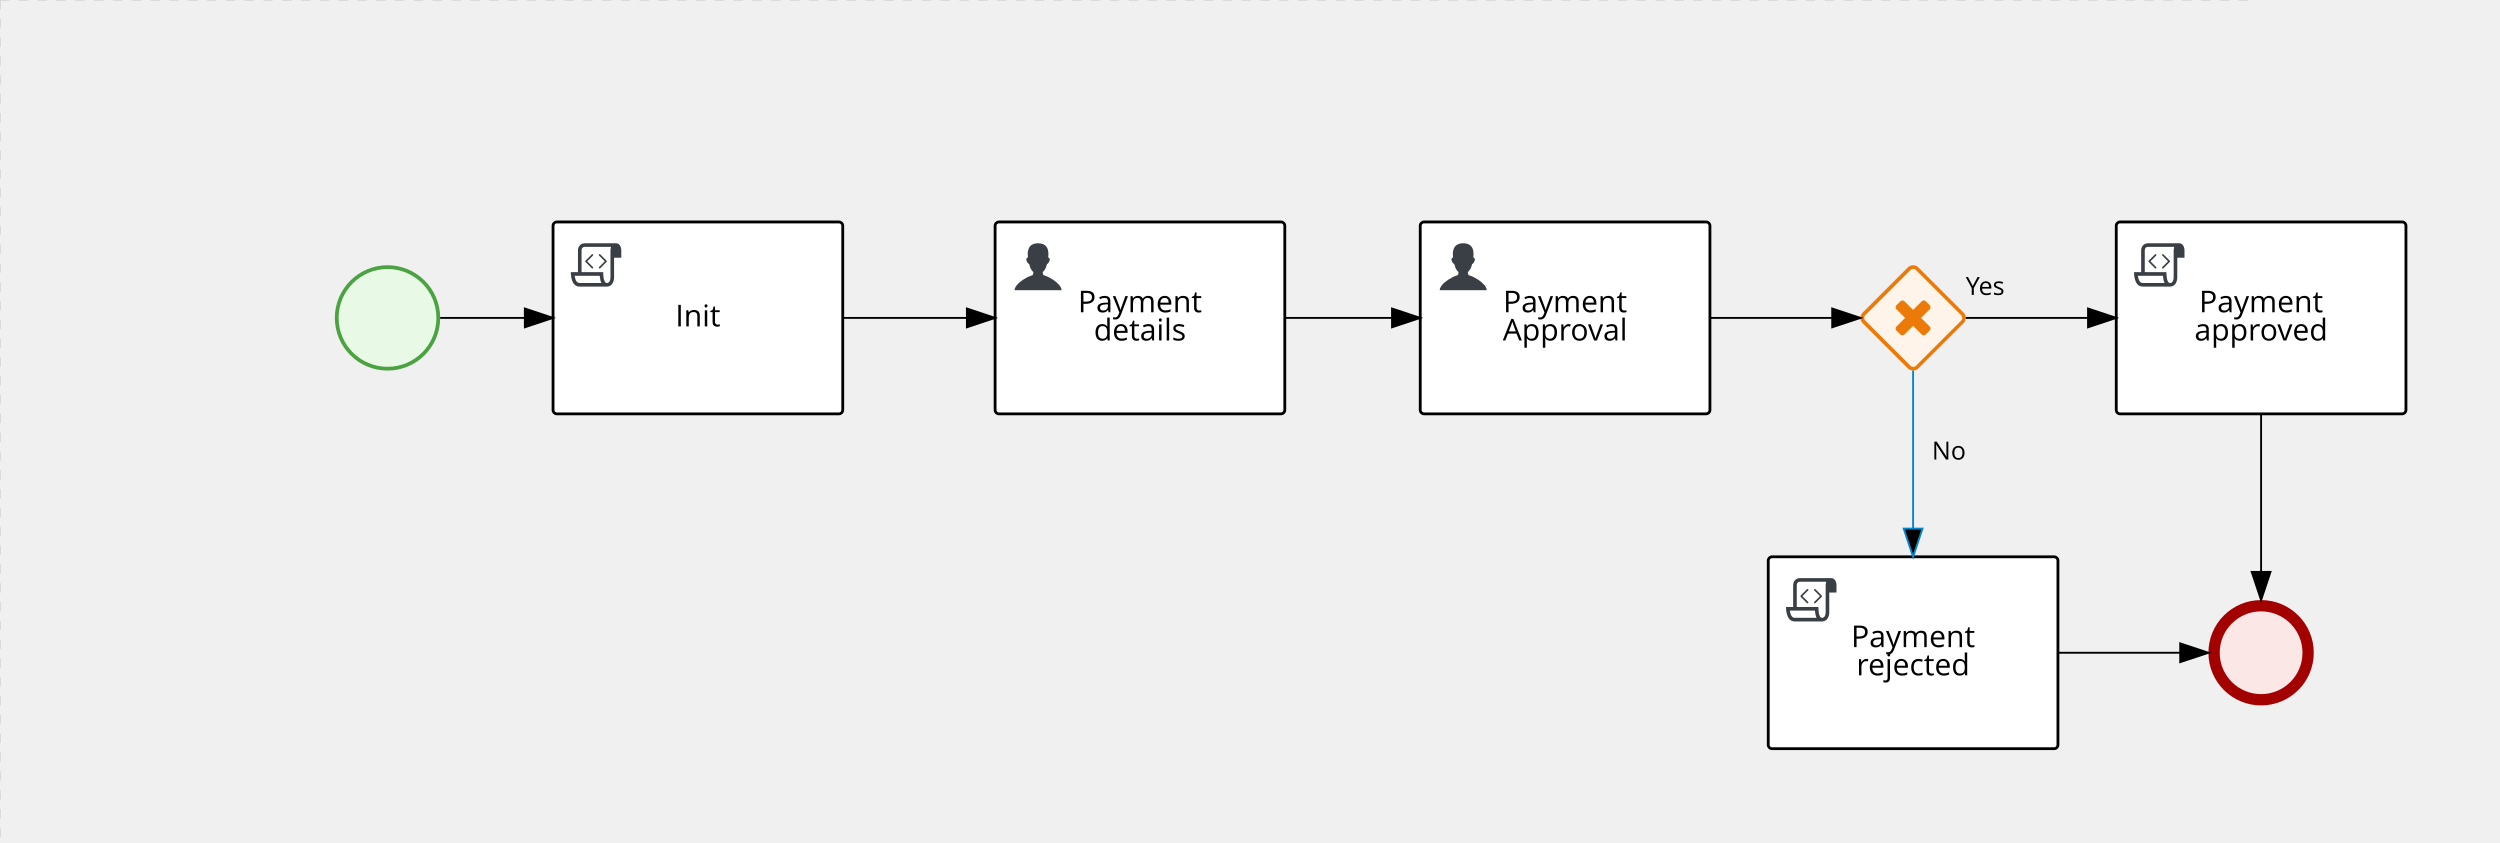
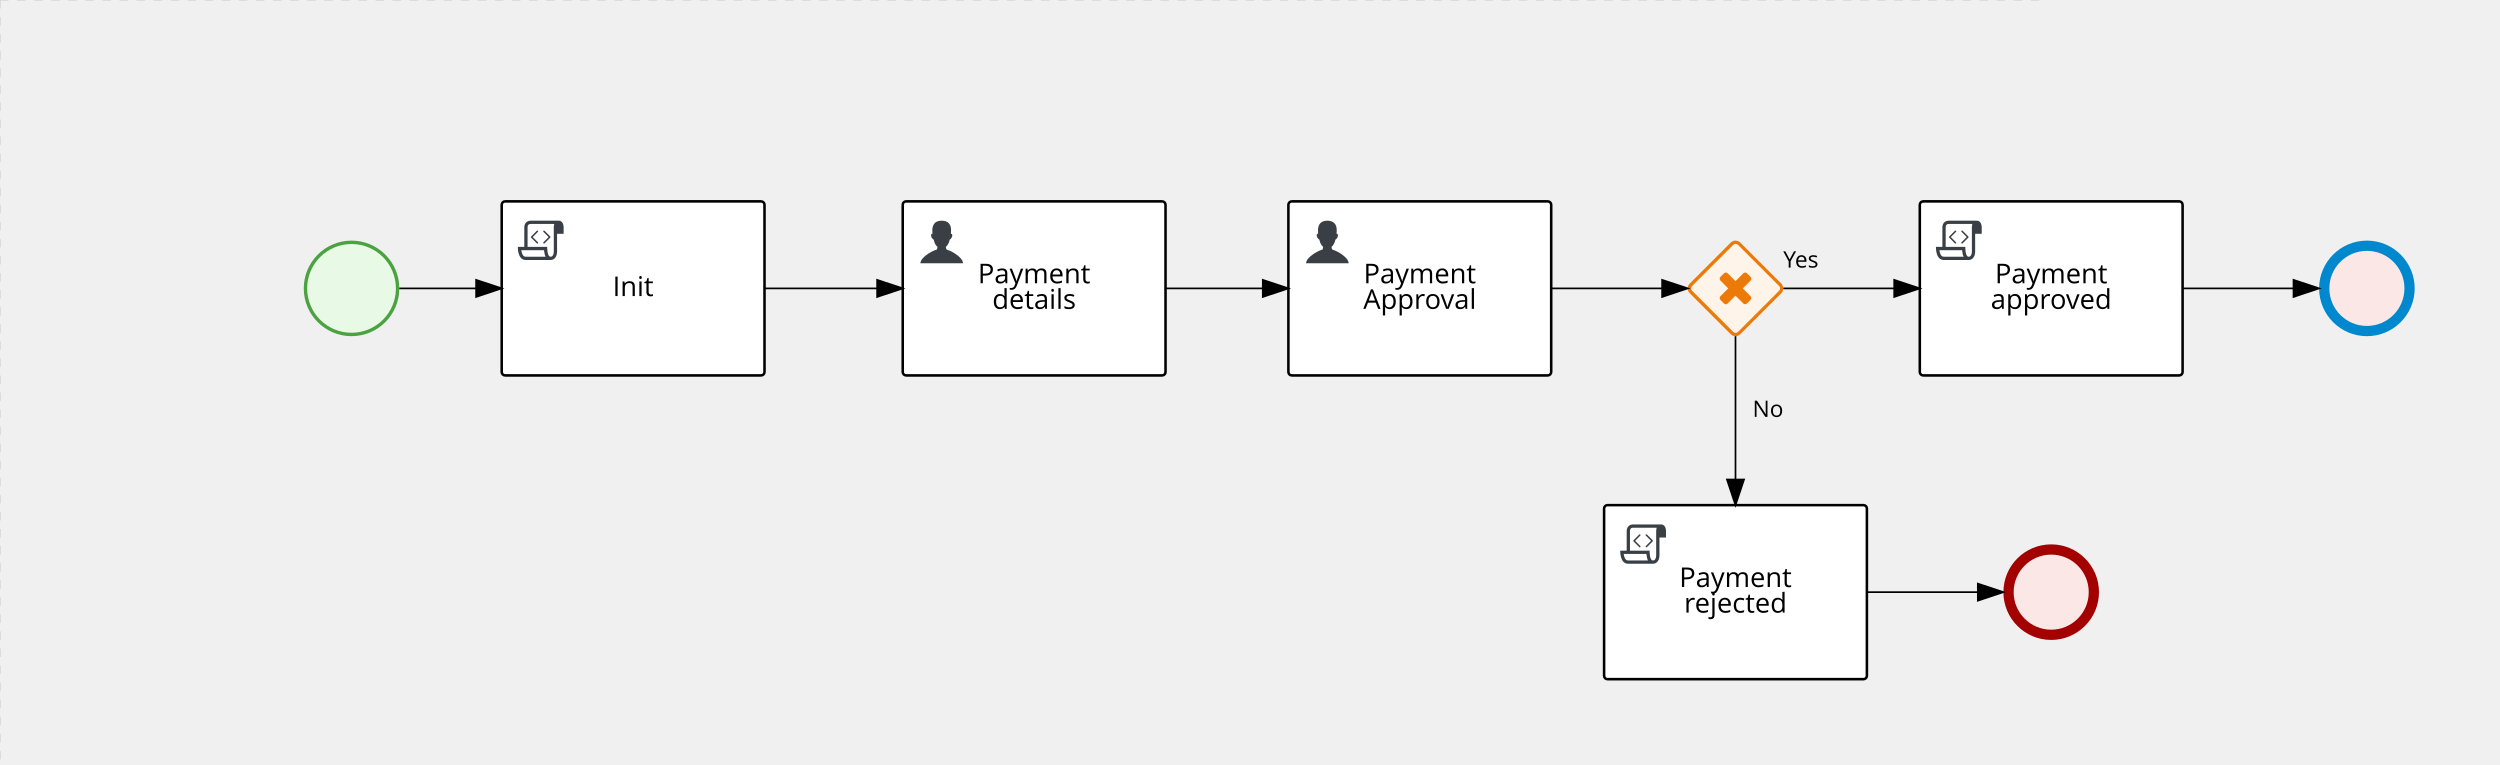
- <svg xmlns="http://www.w3.org/2000/svg" version="1.1" width="1329" height="448" viewBox="0 0 1329 448">
+ <svg xmlns="http://www.w3.org/2000/svg" version="1.1" width="1465" height="448" viewBox="0 0 1465 448">
  <defs />
  <g transform="matrix(1,0,0,1,0,0)">
    <g>
      <g>
        <g>
          <path fill="none" stroke="#d3d3d3" paint-order="fill stroke markers" d=" M 0 0 L 1200 0" stroke-miterlimit="10" stroke-opacity="0.8" stroke-dasharray="5" />
        </g>
        <g>
          <path fill="none" stroke="#d3d3d3" paint-order="fill stroke markers" d=" M 0 0 L 0 800" stroke-miterlimit="10" stroke-opacity="0.8" stroke-dasharray="5" />
        </g>
      </g>
      <g id="_AECE9406-AC56-4624-BD6E-B9AA45BDD2D2" bpmn2nodeid="_AECE9406-AC56-4624-BD6E-B9AA45BDD2D2" transform="matrix(1,0,0,1,178,141)">
        <g>
          <path fill="none" stroke="none" />
        </g>
        <g transform="matrix(0.125,0,0,0.125,0,0)">
          <g transform="matrix(1,0,0,1,0,0)">
            <path fill="#e8fae6" stroke="none" id="_AECE9406-AC56-4624-BD6E-B9AA45BDD2D2?shapeType=BACKGROUND" paint-order="stroke fill markers" d=" M 0 0 M 444 224 C 444 263.9 434.2 300.8 414.4 334.5 C 394.7 368.2 368 394.9 334.4 414.5 C 300.8 434.1 263.9 444 224 444 C 184.1 444 147.2 434.2 113.5 414.4 C 79.8 394.7 53.1 368 33.5 334.4 C 13.9 300.8 4 263.9 4 224 C 4 184.1 13.8 147.2 33.6 113.5 C 53.4 79.8 80.1 53.1 113.6 33.5 C 147.1 13.9 184.1 4 224 4 C 263.9 4 300.8 13.8 334.5 33.6 C 368.2 53.4 394.9 80.1 414.5 113.6 C 434.1 147.1 444 184.1 444 224 Z" />
          </g>
          <g>
            <g transform="matrix(1,0,0,1,0,0)">
              <g transform="matrix(1,0,0,1,0,0)">
                <path fill="#4aa241" stroke="none" id="_AECE9406-AC56-4624-BD6E-B9AA45BDD2D2?shapeType=BORDER&amp;renderType=FILL" paint-order="stroke fill markers" d=" M 0 0 M 224 0 C 100.3 0 0 100.3 0 224 C 0 347.7 100.3 448 224 448 C 347.7 448 448 347.7 448 224 C 448 100.3 347.7 0 224 0 Z M 0 0 M 224 432 C 109.1 432 16 338.9 16 224 C 16 109.1 109.1 16 224 16 C 338.9 16 432 109.1 432 224 C 432 338.9 338.9 432 224 432 Z" />
              </g>
            </g>
          </g>
        </g>
        <g transform="matrix(1,0,0,1,28,61)" />
      </g>
      <g id="_23EB233E-288B-4ABD-B3F2-9940B74F2F49" bpmn2nodeid="_23EB233E-288B-4ABD-B3F2-9940B74F2F49" transform="matrix(1,0,0,1,529,118)">
        <g>
          <path fill="none" stroke="none" />
        </g>
        <g transform="matrix(1,0,0,1,0,0)">
          <path fill="#ffffff" stroke="none" id="_23EB233E-288B-4ABD-B3F2-9940B74F2F49?shapeType=BACKGROUND" paint-order="stroke fill markers" d=" M 2 0 L 152 0 L 152 0 A 2 2 0 0 1 154 2 L 154 100 L 154 100 A 2 2 0 0 1 152 102 L 2 102 L 2 102 A 2 2 0 0 1 0 100 L 0 2 L 0 2 A 2 2 0 0 1 2 0 Z" />
        </g>
        <g transform="matrix(1,0,0,1,0,0)">
          <path fill="none" stroke="#000000" id="_23EB233E-288B-4ABD-B3F2-9940B74F2F49?shapeType=BORDER&amp;renderType=STROKE" paint-order="fill stroke markers" d=" M 2 0 L 152 0 L 152 0 A 2 2 0 0 1 154 2 L 154 100 L 154 100 A 2 2 0 0 1 152 102 L 2 102 L 2 102 A 2 2 0 0 1 0 100 L 0 2 L 0 2 A 2 2 0 0 1 2 0 Z" stroke-miterlimit="10" stroke-width="1.5" stroke-dasharray="" />
        </g>
        <g>
          <g transform="matrix(0.06,0,0,0.06,9.4,9.4)">
            <g transform="matrix(1,0,0,1,0,0)">
              <path fill="#393f44" stroke="none" id="_23EB233E-288B-4ABD-B3F2-9940B74F2F49_task__RvU5__iZSm" paint-order="stroke fill markers" d=" M 0 0 M 16 445.21 C 16 440.869 18.784 431.129 22.001 424.217 C 35.768 394.64 77.283 359.28 129 333.084 C 144.516 325.224 157.347 319.964 167.807 317.174 C 171.932 316.074 175.729 314.414 176.525 313.363 C 178.894 310.234 180.914 302.908 181.727 294.5 L 182.5 286.5 L 178.507 283.455 C 166.303 274.146 154.284 251.678 148.04 226.5 C 145.611 216.707 145.056 215.462 142.984 215.158 C 141.703 214.97 138.083 212.243 134.939 209.099 C 123.233 197.393 116.891 177.376 121.44 166.49 C 123.002 162.751 128.155 159.01 131.75 159.004 C 134.448 159 134.471 158.603 132.914 138.788 C 130.927 113.496 134.279 92.265 143.132 74.076 C 152.232 55.38 167.569 42.882 189.049 36.66 C 210.203 30.532 237.797 30.532 258.951 36.66 C 300.042 48.563 318.958 83.806 314.955 141 C 314.32 150.075 313.624 157.788 313.409 158.14 C 313.194 158.493 314.575 159.073 316.479 159.43 C 328.929 161.766 330.986 177.018 321.496 196.621 C 316.903 206.109 309.357 214.508 304.817 215.185 C 303.023 215.453 302.293 217.146 299.943 226.5 C 296.659 239.567 294.474 245.305 287.948 257.995 C 282.491 268.606 273.035 281.109 268.108 284.229 L 264.871 286.278 L 265.518 292.889 C 266.345 301.33 268.639 309.871 270.877 312.837 C 272.067 314.415 275.002 315.79 280.063 317.139 C 291.069 320.075 303.617 325.274 321 334.102 C 369.815 358.891 410.848 393.758 425.032 422.5 C 429.07 430.682 432 440.232 432 445.21 L 432 448 L 224 448 L 16 448 L 16 445.21 Z" />
            </g>
          </g>
        </g>
        <g transform="matrix(1,0,0,1,4.04,13.68)">
          <g transform="matrix(0.04,0,0,0.04,63.36,69.12)">
            <g transform="matrix(1,0,0,1,0,0)">
              <path fill="none" stroke="none" />
            </g>
            <g transform="matrix(1,0,0,1,0,0)">
              <path fill="none" stroke="none" />
            </g>
          </g>
        </g>
        <g transform="matrix(1,0,0,1,41.96094,36)">
          <text fill="#000000" stroke="none" font-family="Open Sans" font-size="12pt" font-style="normal" font-weight="normal" text-decoration="normal" x="35.039" y="12" text-anchor="middle" dominant-baseline="alphabetic">Payment </text>
          <text fill="#000000" stroke="none" font-family="Open Sans" font-size="12pt" font-style="normal" font-weight="normal" text-decoration="normal" x="35.039" y="27" text-anchor="middle" dominant-baseline="alphabetic">  details   </text>
        </g>
      </g>
      <g id="_DE36CBAA-6882-45D3-9310-9BC1B84DFF67" bpmn2nodeid="_DE36CBAA-6882-45D3-9310-9BC1B84DFF67" transform="matrix(1,0,0,1,755,118)">
        <g>
          <path fill="none" stroke="none" />
        </g>
        <g transform="matrix(1,0,0,1,0,0)">
          <path fill="#ffffff" stroke="none" id="_DE36CBAA-6882-45D3-9310-9BC1B84DFF67?shapeType=BACKGROUND" paint-order="stroke fill markers" d=" M 2 0 L 152 0 L 152 0 A 2 2 0 0 1 154 2 L 154 100 L 154 100 A 2 2 0 0 1 152 102 L 2 102 L 2 102 A 2 2 0 0 1 0 100 L 0 2 L 0 2 A 2 2 0 0 1 2 0 Z" />
        </g>
        <g transform="matrix(1,0,0,1,0,0)">
          <path fill="none" stroke="#000000" id="_DE36CBAA-6882-45D3-9310-9BC1B84DFF67?shapeType=BORDER&amp;renderType=STROKE" paint-order="fill stroke markers" d=" M 2 0 L 152 0 L 152 0 A 2 2 0 0 1 154 2 L 154 100 L 154 100 A 2 2 0 0 1 152 102 L 2 102 L 2 102 A 2 2 0 0 1 0 100 L 0 2 L 0 2 A 2 2 0 0 1 2 0 Z" stroke-miterlimit="10" stroke-width="1.5" stroke-dasharray="" />
        </g>
        <g>
          <g transform="matrix(0.06,0,0,0.06,9.4,9.4)">
            <g transform="matrix(1,0,0,1,0,0)">
              <path fill="#393f44" stroke="none" id="_DE36CBAA-6882-45D3-9310-9BC1B84DFF67_task__RvU5__iZSm" paint-order="stroke fill markers" d=" M 0 0 M 16 445.21 C 16 440.869 18.784 431.129 22.001 424.217 C 35.768 394.64 77.283 359.28 129 333.084 C 144.516 325.224 157.347 319.964 167.807 317.174 C 171.932 316.074 175.729 314.414 176.525 313.363 C 178.894 310.234 180.914 302.908 181.727 294.5 L 182.5 286.5 L 178.507 283.455 C 166.303 274.146 154.284 251.678 148.04 226.5 C 145.611 216.707 145.056 215.462 142.984 215.158 C 141.703 214.97 138.083 212.243 134.939 209.099 C 123.233 197.393 116.891 177.376 121.44 166.49 C 123.002 162.751 128.155 159.01 131.75 159.004 C 134.448 159 134.471 158.603 132.914 138.788 C 130.927 113.496 134.279 92.265 143.132 74.076 C 152.232 55.38 167.569 42.882 189.049 36.66 C 210.203 30.532 237.797 30.532 258.951 36.66 C 300.042 48.563 318.958 83.806 314.955 141 C 314.32 150.075 313.624 157.788 313.409 158.14 C 313.194 158.493 314.575 159.073 316.479 159.43 C 328.929 161.766 330.986 177.018 321.496 196.621 C 316.903 206.109 309.357 214.508 304.817 215.185 C 303.023 215.453 302.293 217.146 299.943 226.5 C 296.659 239.567 294.474 245.305 287.948 257.995 C 282.491 268.606 273.035 281.109 268.108 284.229 L 264.871 286.278 L 265.518 292.889 C 266.345 301.33 268.639 309.871 270.877 312.837 C 272.067 314.415 275.002 315.79 280.063 317.139 C 291.069 320.075 303.617 325.274 321 334.102 C 369.815 358.891 410.848 393.758 425.032 422.5 C 429.07 430.682 432 440.232 432 445.21 L 432 448 L 224 448 L 16 448 L 16 445.21 Z" />
            </g>
          </g>
        </g>
        <g transform="matrix(1,0,0,1,4.04,13.68)">
          <g transform="matrix(0.04,0,0,0.04,63.36,69.12)">
            <g transform="matrix(1,0,0,1,0,0)">
              <path fill="none" stroke="none" />
            </g>
            <g transform="matrix(1,0,0,1,0,0)">
              <path fill="none" stroke="none" />
            </g>
          </g>
        </g>
        <g transform="matrix(1,0,0,1,41.96094,36)">
          <text fill="#000000" stroke="none" font-family="Open Sans" font-size="12pt" font-style="normal" font-weight="normal" text-decoration="normal" x="35.039" y="12" text-anchor="middle" dominant-baseline="alphabetic">Payment </text>
          <text fill="#000000" stroke="none" font-family="Open Sans" font-size="12pt" font-style="normal" font-weight="normal" text-decoration="normal" x="35.039" y="27" text-anchor="middle" dominant-baseline="alphabetic">Approval </text>
        </g>
      </g>
      <g id="_7BFFE16E-94DF-48CC-AFB4-A9231A0713DA" bpmn2nodeid="_7BFFE16E-94DF-48CC-AFB4-A9231A0713DA">
        <g>
          <path fill="none" stroke="#000000" paint-order="fill stroke markers" d=" M 683 169 L 740 169" stroke-miterlimit="10" stroke-dasharray="" />
        </g>
        <g transform="matrix(1,0,0,1,683,169)" />
        <g transform="matrix(6.123233995736766e-17,1,-1,6.123233995736766e-17,755,164)">
          <path fill="#000000" stroke="#000000" paint-order="fill stroke markers" d=" M 10 15 L 0 15 L 5 0 Z" stroke-miterlimit="10" stroke-dasharray="" />
        </g>
        <g transform="matrix(1,0,0,1,683,159)" />
      </g>
      <g transform="matrix(1,0,0,1,178,141)" />
      <g transform="matrix(1,0,0,1,529,118)" />
      <g transform="matrix(1,0,0,1,755,118)" />
      <g id="_FCB43A53-4889-48BF-9B65-2A32B154E21C" bpmn2nodeid="_FCB43A53-4889-48BF-9B65-2A32B154E21C" transform="matrix(1,0,0,1,989,141)">
        <g>
          <path fill="none" stroke="none" />
        </g>
        <g transform="matrix(0.125,0,0,0.125,0,0)">
          <g transform="matrix(1,0,0,1,0,0)">
            <path fill="#fef4ea" stroke="none" id="_FCB43A53-4889-48BF-9B65-2A32B154E21C?shapeType=BACKGROUND" paint-order="stroke fill markers" d=" M 0 0 M 224.4 4.3 C 216.4 4.3 208.4 7.3 202.3 13.4 L 13.5 202.2 C 1.3 214.4 1.3 234.2 13.5 246.4 L 202.2 435.1 C 208.3 441.2 216.4 444.2 224.3 444.2 C 232.2 444.2 240.3 441.2 246.4 435.1 L 435.1 246.4 C 447.3 234.2 447.3 214.4 435.1 202.2 L 246.5 13.4 C 240.4 7.3 232.4 4.3 224.4 4.3 L 224.4 4.3 Z" />
          </g>
          <g>
            <g transform="matrix(1,0,0,1,0,0)">
              <g transform="matrix(1,0,0,1,0,0)">
                <path fill="rgb(236,122,8)" stroke="none" id="_FCB43A53-4889-48BF-9B65-2A32B154E21C?shapeType=BORDER&amp;renderType=FILL" paint-order="stroke fill markers" d=" M 0 0 M 20.8 212.7 L 213.3 20.2 C 219.6 13.9 229.7 13.9 235.9 20.2 L 428.4 212.7 C 434.7 219 434.7 229.1 428.4 235.3 L 235.9 427.8 C 229.6 434.1 219.5 434.1 213.3 427.8 L 20.8 235.3 C 14.5 229.1 14.5 218.9 20.8 212.7 L 20.8 212.7 Z M 0 0 M 0 224 C 0 232.1 3.1 240.3 9.3 246.5 L 201.5 438.7 C 213.9 451.1 234.1 451.1 246.5 438.7 L 438.7 246.5 C 444.9 240.3 448 232.1 448 224 C 448 215.9 444.9 207.7 438.7 201.5 L 246.5 9.3 C 234.1 -3.1 213.9 -3.1 201.5 9.3 L 9.3 201.5 C 3.1 207.7 0 215.9 0 224 L 0 224 Z" />
              </g>
            </g>
          </g>
          <g>
            <g transform="matrix(1,0,0,1,0,0)">
              <g transform="matrix(1,0,0,1,0,0)">
                <path fill="#ec7a08" stroke="none" id="_FCB43A53-4889-48BF-9B65-2A32B154E21C_exclusive" paint-order="stroke fill markers" d=" M 0 0 M 298.2 269.2 C 298.2 272.6 297.1 275.3 294.7 277.7 L 277.7 294.7 C 275.3 297.1 272.6 298.2 269.2 298.2 C 265.8 298.2 263.1 297.1 260.7 294.7 L 224 258 L 187.2 294.8 C 184.8 297.2 182.1 298.3 178.7 298.3 C 175.3 298.3 172.6 297.2 170.2 294.8 L 153.2 277.8 C 150.8 275.4 149.7 272.7 149.7 269.3 C 149.7 265.9 150.8 263.2 153.2 260.8 L 190 224 L 153.2 187.2 C 150.8 184.8 149.7 182 149.7 178.7 C 149.7 175.3 150.8 172.5 153.2 170.2 L 170.2 153.2 C 172.6 150.8 175.3 149.7 178.7 149.7 C 182.1 149.7 184.8 150.8 187.2 153.2 L 224 190 L 260.8 153.2 C 263.2 150.8 265.9 149.7 269.3 149.7 C 272.7 149.7 275.4 150.8 277.8 153.2 L 294.8 170.2 C 297.2 172.5 298.3 175.3 298.3 178.7 C 298.3 182 297.2 184.8 294.8 187.2 L 258 224 L 294.8 260.8 C 297.1 263.1 298.2 265.9 298.2 269.2 Z" />
              </g>
            </g>
          </g>
        </g>
        <g transform="matrix(1,0,0,1,28,61)" />
      </g>
      <g id="_0706332B-533A-44CF-AC9B-59601411D87E" bpmn2nodeid="_0706332B-533A-44CF-AC9B-59601411D87E">
        <g>
          <path fill="none" stroke="#000000" paint-order="fill stroke markers" d=" M 909 169 L 974 169" stroke-miterlimit="10" stroke-dasharray="" />
        </g>
        <g transform="matrix(1,0,0,1,909,169)" />
        <g transform="matrix(6.123233995736766e-17,1,-1,6.123233995736766e-17,989,164)">
          <path fill="#000000" stroke="#000000" paint-order="fill stroke markers" d=" M 10 15 L 0 15 L 5 0 Z" stroke-miterlimit="10" stroke-dasharray="" />
        </g>
        <g transform="matrix(1,0,0,1,909,159)" />
      </g>
      <g transform="matrix(1,0,0,1,989,141)" />
      <g id="_E90EA594-F558-4F79-9502-CD1B1C59E91E" bpmn2nodeid="_E90EA594-F558-4F79-9502-CD1B1C59E91E" transform="matrix(1,0,0,1,294,118)">
        <g>
          <path fill="none" stroke="none" />
        </g>
        <g transform="matrix(1,0,0,1,0,0)">
          <path fill="#ffffff" stroke="none" id="_E90EA594-F558-4F79-9502-CD1B1C59E91E?shapeType=BACKGROUND" paint-order="stroke fill markers" d=" M 2 0 L 152 0 L 152 0 A 2 2 0 0 1 154 2 L 154 100 L 154 100 A 2 2 0 0 1 152 102 L 2 102 L 2 102 A 2 2 0 0 1 0 100 L 0 2 L 0 2 A 2 2 0 0 1 2 0 Z" />
        </g>
        <g transform="matrix(1,0,0,1,0,0)">
          <path fill="none" stroke="rgb(0,0,0)" id="_E90EA594-F558-4F79-9502-CD1B1C59E91E?shapeType=BORDER&amp;renderType=STROKE" paint-order="fill stroke markers" d=" M 2 0 L 152 0 L 152 0 A 2 2 0 0 1 154 2 L 154 100 L 154 100 A 2 2 0 0 1 152 102 L 2 102 L 2 102 A 2 2 0 0 1 0 100 L 0 2 L 0 2 A 2 2 0 0 1 2 0 Z" stroke-miterlimit="10" stroke-width="1.5" stroke-dasharray="" />
        </g>
        <g>
          <g transform="matrix(0.06,0,0,0.06,9.4,9.4)">
            <g transform="matrix(1,0,0,1,0,0)">
              <path fill="#393f44" stroke="none" id="_E90EA594-F558-4F79-9502-CD1B1C59E91E_task__FQFd__KwNe" paint-order="stroke fill markers" d=" M 0 0 M 197.3 130.2 C 194.4 127.3 189.6 127.3 186.7 130.2 L 130.2 186.7 C 127.3 189.6 127.3 194.4 130.2 197.3 L 186.7 253.8 C 188.1 255.3 190.1 256 192 256 C 193.9 256 195.9 255.3 197.3 253.7 C 200.2 250.8 200.2 246 197.3 243.1 L 146.2 192 L 197.3 140.8 C 200.2 137.9 200.2 133.1 197.3 130.2 Z" />
            </g>
            <g transform="matrix(1,0,0,1,0,0)">
              <path fill="#393f44" stroke="none" id="_E90EA594-F558-4F79-9502-CD1B1C59E91E_task__FQFd__W91P" paint-order="stroke fill markers" d=" M 0 0 M 261.3 130.2 C 258.4 127.3 253.6 127.3 250.7 130.2 C 247.8 133.1 247.8 137.9 250.7 140.8 L 301.8 191.9 L 250.7 243 C 247.8 245.9 247.8 250.7 250.7 253.6 C 252.1 255.3 254.1 256 256 256 C 257.9 256 259.9 255.3 261.3 253.8 L 317.8 197.3 C 320.7 194.4 320.7 189.6 317.8 186.7 L 261.3 130.2 Z" />
            </g>
            <g transform="matrix(1,0,0,1,0,0)">
              <path fill="#393f44" stroke="none" id="_E90EA594-F558-4F79-9502-CD1B1C59E91E_task__FQFd__wKhe" paint-order="stroke fill markers" d=" M 0 0 M 400 32 C 400 32 152.8 32 128 32 C 62 32 64 96 64 96 L 64 288 L 1 288 C 1 288 -4 416 78 416 L 320 416 C 368 416 384 368 384 336 C 384 314.2 384 224.4 384 160 L 448 160 L 448 96 C 448 96 449 32 400 32 Z M 0 0 M 78 383.9 C 68.5 383.9 61.6 381.1 55.5 374.9 C 43.4 362.4 37.5 339.6 34.9 320 L 256.9 320 C 257.1 322.7 257.3 325.4 257.6 328.2 C 260 351.6 264.7 370.1 271.9 383.9 L 78 383.9 L 78 383.9 Z M 0 0 M 352 336 C 352 345.9 349.6 360.3 342.9 371 C 337.2 380.1 330.4 384 320 384 C 285 384 288 288 288 288 L 96 288 L 96 96 L 96 95.9 L 96 95.1 C 96 90.6 97.6 78.3 104.7 71.2 C 106.5 69.4 111.9 64 128 64 L 356.5 64 C 354.4 72.8 352.8 81.8 352.2 89.9 C 352.2 90.5 352.1 91.1 352.1 91.7 C 352.1 92 352.1 92.3 352.1 92.6 C 352 94.8 352 96 352 96 L 352 160 L 352 336 Z" />
            </g>
          </g>
        </g>
        <g transform="matrix(1,0,0,1,65.01172,43.5)">
          <text fill="#000000" stroke="none" font-family="Open Sans" font-size="12pt" font-style="normal" font-weight="normal" text-decoration="normal" x="11.988" y="12" text-anchor="middle" dominant-baseline="alphabetic">Init</text>
        </g>
      </g>
      <g id="_5B991E67-D30A-45FA-9576-5EDBE4238539" bpmn2nodeid="_5B991E67-D30A-45FA-9576-5EDBE4238539">
        <g>
          <path fill="none" stroke="#000000" paint-order="fill stroke markers" d=" M 234 169 L 279 169" stroke-miterlimit="10" stroke-dasharray="" />
        </g>
        <g transform="matrix(1,0,0,1,234,169)" />
        <g transform="matrix(6.123233995736766e-17,1,-1,6.123233995736766e-17,294,164)">
          <path fill="#000000" stroke="#000000" paint-order="fill stroke markers" d=" M 10 15 L 0 15 L 5 0 Z" stroke-miterlimit="10" stroke-dasharray="" />
        </g>
        <g transform="matrix(1,0,0,1,234,159)" />
      </g>
      <g id="_35AAC124-2F73-4E07-B353-1AA145CA1C86" bpmn2nodeid="_35AAC124-2F73-4E07-B353-1AA145CA1C86">
        <g>
          <path fill="none" stroke="#000000" paint-order="fill stroke markers" d=" M 448 169 L 514 169" stroke-miterlimit="10" stroke-dasharray="" />
        </g>
        <g transform="matrix(1,0,0,1,448,169)" />
        <g transform="matrix(6.123233995736766e-17,1,-1,6.123233995736766e-17,529,164)">
          <path fill="#000000" stroke="#000000" paint-order="fill stroke markers" d=" M 10 15 L 0 15 L 5 0 Z" stroke-miterlimit="10" stroke-dasharray="" />
        </g>
        <g transform="matrix(1,0,0,1,448,159)" />
      </g>
      <g transform="matrix(1,0,0,1,294,118)" />
      <g id="_50164ADD-CD79-4127-A2DB-5CFE3DF4E9B6" bpmn2nodeid="_50164ADD-CD79-4127-A2DB-5CFE3DF4E9B6" transform="matrix(1,0,0,1,940,296)">
        <g>
          <path fill="none" stroke="none" />
        </g>
        <g transform="matrix(1,0,0,1,0,0)">
          <path fill="#ffffff" stroke="none" id="_50164ADD-CD79-4127-A2DB-5CFE3DF4E9B6?shapeType=BACKGROUND" paint-order="stroke fill markers" d=" M 2 0 L 152 0 L 152 0 A 2 2 0 0 1 154 2 L 154 100 L 154 100 A 2 2 0 0 1 152 102 L 2 102 L 2 102 A 2 2 0 0 1 0 100 L 0 2 L 0 2 A 2 2 0 0 1 2 0 Z" />
        </g>
        <g transform="matrix(1,0,0,1,0,0)">
          <path fill="none" stroke="rgb(0,0,0)" id="_50164ADD-CD79-4127-A2DB-5CFE3DF4E9B6?shapeType=BORDER&amp;renderType=STROKE" paint-order="fill stroke markers" d=" M 2 0 L 152 0 L 152 0 A 2 2 0 0 1 154 2 L 154 100 L 154 100 A 2 2 0 0 1 152 102 L 2 102 L 2 102 A 2 2 0 0 1 0 100 L 0 2 L 0 2 A 2 2 0 0 1 2 0 Z" stroke-miterlimit="10" stroke-width="1.5" stroke-dasharray="" />
        </g>
        <g>
          <g transform="matrix(0.06,0,0,0.06,9.4,9.4)">
            <g transform="matrix(1,0,0,1,0,0)">
              <path fill="#393f44" stroke="none" id="_50164ADD-CD79-4127-A2DB-5CFE3DF4E9B6_task__FQFd__KwNe" paint-order="stroke fill markers" d=" M 0 0 M 197.3 130.2 C 194.4 127.3 189.6 127.3 186.7 130.2 L 130.2 186.7 C 127.3 189.6 127.3 194.4 130.2 197.3 L 186.7 253.8 C 188.1 255.3 190.1 256 192 256 C 193.9 256 195.9 255.3 197.3 253.7 C 200.2 250.8 200.2 246 197.3 243.1 L 146.2 192 L 197.3 140.8 C 200.2 137.9 200.2 133.1 197.3 130.2 Z" />
            </g>
            <g transform="matrix(1,0,0,1,0,0)">
              <path fill="#393f44" stroke="none" id="_50164ADD-CD79-4127-A2DB-5CFE3DF4E9B6_task__FQFd__W91P" paint-order="stroke fill markers" d=" M 0 0 M 261.3 130.2 C 258.4 127.3 253.6 127.3 250.7 130.2 C 247.8 133.1 247.8 137.9 250.7 140.8 L 301.8 191.9 L 250.7 243 C 247.8 245.9 247.8 250.7 250.7 253.6 C 252.1 255.3 254.1 256 256 256 C 257.9 256 259.9 255.3 261.3 253.8 L 317.8 197.3 C 320.7 194.4 320.7 189.6 317.8 186.7 L 261.3 130.2 Z" />
            </g>
            <g transform="matrix(1,0,0,1,0,0)">
              <path fill="#393f44" stroke="none" id="_50164ADD-CD79-4127-A2DB-5CFE3DF4E9B6_task__FQFd__wKhe" paint-order="stroke fill markers" d=" M 0 0 M 400 32 C 400 32 152.8 32 128 32 C 62 32 64 96 64 96 L 64 288 L 1 288 C 1 288 -4 416 78 416 L 320 416 C 368 416 384 368 384 336 C 384 314.2 384 224.4 384 160 L 448 160 L 448 96 C 448 96 449 32 400 32 Z M 0 0 M 78 383.9 C 68.5 383.9 61.6 381.1 55.5 374.9 C 43.4 362.4 37.5 339.6 34.9 320 L 256.9 320 C 257.1 322.7 257.3 325.4 257.6 328.2 C 260 351.6 264.7 370.1 271.9 383.9 L 78 383.9 L 78 383.9 Z M 0 0 M 352 336 C 352 345.9 349.6 360.3 342.9 371 C 337.2 380.1 330.4 384 320 384 C 285 384 288 288 288 288 L 96 288 L 96 96 L 96 95.9 L 96 95.1 C 96 90.6 97.6 78.3 104.7 71.2 C 106.5 69.4 111.9 64 128 64 L 356.5 64 C 354.4 72.8 352.8 81.8 352.2 89.9 C 352.2 90.5 352.1 91.1 352.1 91.7 C 352.1 92 352.1 92.3 352.1 92.6 C 352 94.8 352 96 352 96 L 352 160 L 352 336 Z" />
            </g>
          </g>
        </g>
        <g transform="matrix(1,0,0,1,41.96094,36)">
          <text fill="#000000" stroke="none" font-family="Open Sans" font-size="12pt" font-style="normal" font-weight="normal" text-decoration="normal" x="35.039" y="12" text-anchor="middle" dominant-baseline="alphabetic">Payment </text>
          <text fill="#000000" stroke="none" font-family="Open Sans" font-size="12pt" font-style="normal" font-weight="normal" text-decoration="normal" x="35.039" y="27" text-anchor="middle" dominant-baseline="alphabetic"> rejected </text>
        </g>
      </g>
      <g id="_AA99AB78-21A8-4D1C-B6AA-78630631A0EC" bpmn2nodeid="_AA99AB78-21A8-4D1C-B6AA-78630631A0EC">
        <g>
-           <path fill="none" stroke="rgb(0,136,206)" paint-order="fill stroke markers" d=" M 1017 197 L 1017 281" stroke-miterlimit="10" stroke-dasharray="" />
+           <path fill="none" stroke="rgb(0,0,0)" paint-order="fill stroke markers" d=" M 1017 197 L 1017 281" stroke-miterlimit="10" stroke-dasharray="" />
        </g>
        <g transform="matrix(1,0,0,1,1017,197)" />
        <g transform="matrix(-1,1.2246467991473532e-16,-1.2246467991473532e-16,-1,1022,296)">
-           <path fill="rgb(0,0,0)" stroke="rgb(0,136,206)" paint-order="fill stroke markers" d=" M 10 15 L 0 15 L 5 0 Z" stroke-miterlimit="10" stroke-dasharray="" />
+           <path fill="rgb(0,0,0)" stroke="rgb(0,0,0)" paint-order="fill stroke markers" d=" M 10 15 L 0 15 L 5 0 Z" stroke-miterlimit="10" stroke-dasharray="" />
        </g>
        <g transform="matrix(1,0,0,1,1027,235.5)">
          <text fill="#000000" stroke="none" font-family="Open Sans" font-size="10pt" font-style="normal" font-weight="normal" text-decoration="normal" x="0" y="8.8" text-anchor="start" dominant-baseline="alphabetic">No                       </text>
        </g>
      </g>
      <g transform="matrix(1,0,0,1,940,296)" />
      <g id="_4276D299-BCD8-4933-AB09-F0ED5964A20A" bpmn2nodeid="_4276D299-BCD8-4933-AB09-F0ED5964A20A" transform="matrix(1,0,0,1,1125,118)">
        <g>
          <path fill="none" stroke="none" />
        </g>
        <g transform="matrix(1,0,0,1,0,0)">
          <path fill="#ffffff" stroke="none" id="_4276D299-BCD8-4933-AB09-F0ED5964A20A?shapeType=BACKGROUND" paint-order="stroke fill markers" d=" M 2 0 L 152 0 L 152 0 A 2 2 0 0 1 154 2 L 154 100 L 154 100 A 2 2 0 0 1 152 102 L 2 102 L 2 102 A 2 2 0 0 1 0 100 L 0 2 L 0 2 A 2 2 0 0 1 2 0 Z" />
        </g>
        <g transform="matrix(1,0,0,1,0,0)">
          <path fill="none" stroke="rgb(0,0,0)" id="_4276D299-BCD8-4933-AB09-F0ED5964A20A?shapeType=BORDER&amp;renderType=STROKE" paint-order="fill stroke markers" d=" M 2 0 L 152 0 L 152 0 A 2 2 0 0 1 154 2 L 154 100 L 154 100 A 2 2 0 0 1 152 102 L 2 102 L 2 102 A 2 2 0 0 1 0 100 L 0 2 L 0 2 A 2 2 0 0 1 2 0 Z" stroke-miterlimit="10" stroke-width="1.5" stroke-dasharray="" />
        </g>
        <g>
          <g transform="matrix(0.06,0,0,0.06,9.4,9.4)">
            <g transform="matrix(1,0,0,1,0,0)">
              <path fill="#393f44" stroke="none" id="_4276D299-BCD8-4933-AB09-F0ED5964A20A_task__FQFd__KwNe" paint-order="stroke fill markers" d=" M 0 0 M 197.3 130.2 C 194.4 127.3 189.6 127.3 186.7 130.2 L 130.2 186.7 C 127.3 189.6 127.3 194.4 130.2 197.3 L 186.7 253.8 C 188.1 255.3 190.1 256 192 256 C 193.9 256 195.9 255.3 197.3 253.7 C 200.2 250.8 200.2 246 197.3 243.1 L 146.2 192 L 197.3 140.8 C 200.2 137.9 200.2 133.1 197.3 130.2 Z" />
            </g>
            <g transform="matrix(1,0,0,1,0,0)">
              <path fill="#393f44" stroke="none" id="_4276D299-BCD8-4933-AB09-F0ED5964A20A_task__FQFd__W91P" paint-order="stroke fill markers" d=" M 0 0 M 261.3 130.2 C 258.4 127.3 253.6 127.3 250.7 130.2 C 247.8 133.1 247.8 137.9 250.7 140.8 L 301.8 191.9 L 250.7 243 C 247.8 245.9 247.8 250.7 250.7 253.6 C 252.1 255.3 254.1 256 256 256 C 257.9 256 259.9 255.3 261.3 253.8 L 317.8 197.3 C 320.7 194.4 320.7 189.6 317.8 186.7 L 261.3 130.2 Z" />
            </g>
            <g transform="matrix(1,0,0,1,0,0)">
              <path fill="#393f44" stroke="none" id="_4276D299-BCD8-4933-AB09-F0ED5964A20A_task__FQFd__wKhe" paint-order="stroke fill markers" d=" M 0 0 M 400 32 C 400 32 152.8 32 128 32 C 62 32 64 96 64 96 L 64 288 L 1 288 C 1 288 -4 416 78 416 L 320 416 C 368 416 384 368 384 336 C 384 314.2 384 224.4 384 160 L 448 160 L 448 96 C 448 96 449 32 400 32 Z M 0 0 M 78 383.9 C 68.5 383.9 61.6 381.1 55.5 374.9 C 43.4 362.4 37.5 339.6 34.9 320 L 256.9 320 C 257.1 322.7 257.3 325.4 257.6 328.2 C 260 351.6 264.7 370.1 271.9 383.9 L 78 383.9 L 78 383.9 Z M 0 0 M 352 336 C 352 345.9 349.6 360.3 342.9 371 C 337.2 380.1 330.4 384 320 384 C 285 384 288 288 288 288 L 96 288 L 96 96 L 96 95.9 L 96 95.1 C 96 90.6 97.6 78.3 104.7 71.2 C 106.5 69.4 111.9 64 128 64 L 356.5 64 C 354.4 72.8 352.8 81.8 352.2 89.9 C 352.2 90.5 352.1 91.1 352.1 91.7 C 352.1 92 352.1 92.3 352.1 92.6 C 352 94.8 352 96 352 96 L 352 160 L 352 336 Z" />
            </g>
          </g>
        </g>
        <g transform="matrix(1,0,0,1,41.57031,36)">
          <text fill="#000000" stroke="none" font-family="Open Sans" font-size="12pt" font-style="normal" font-weight="normal" text-decoration="normal" x="35.43" y="12" text-anchor="middle" dominant-baseline="alphabetic">Payment </text>
          <text fill="#000000" stroke="none" font-family="Open Sans" font-size="12pt" font-style="normal" font-weight="normal" text-decoration="normal" x="35.43" y="27" text-anchor="middle" dominant-baseline="alphabetic">approved</text>
        </g>
      </g>
      <g id="_40FCBA65-BD41-4E4C-8000-56CB0190C5D8" bpmn2nodeid="_40FCBA65-BD41-4E4C-8000-56CB0190C5D8">
        <g>
          <path fill="none" stroke="rgb(0,0,0)" paint-order="fill stroke markers" d=" M 1045 169 L 1110 169" stroke-miterlimit="10" stroke-dasharray="" />
        </g>
        <g transform="matrix(1,0,0,1,1045,169)" />
        <g transform="matrix(6.123233995736766e-17,1,-1,6.123233995736766e-17,1125,164)">
          <path fill="rgb(0,0,0)" stroke="rgb(0,0,0)" paint-order="fill stroke markers" d=" M 10 15 L 0 15 L 5 0 Z" stroke-miterlimit="10" stroke-dasharray="" />
        </g>
        <g transform="matrix(1,0,0,1,1045,148)">
          <text fill="#000000" stroke="none" font-family="Open Sans" font-size="10pt" font-style="normal" font-weight="normal" text-decoration="normal" x="0" y="8.8" text-anchor="start" dominant-baseline="alphabetic">Yes                 </text>
        </g>
      </g>
      <g transform="matrix(1,0,0,1,1125,118)" />
      <g id="_52F65D69-A382-41FA-9CEC-DFAA96495ACA" bpmn2nodeid="_52F65D69-A382-41FA-9CEC-DFAA96495ACA" transform="matrix(1,0,0,1,1174,319)">
        <g>
          <path fill="none" stroke="none" />
        </g>
        <g transform="matrix(0.125,0,0,0.125,0,0)">
          <g transform="matrix(1,0,0,1,0,0)">
            <path fill="#fce7e7" stroke="none" id="_52F65D69-A382-41FA-9CEC-DFAA96495ACA?shapeType=BACKGROUND" paint-order="stroke fill markers" d=" M 0 0 M 444 224 C 444 263.9 434.2 300.8 414.4 334.5 C 394.7 368.2 368 394.9 334.4 414.5 C 300.8 434.1 263.9 444 224 444 C 184.1 444 147.2 434.2 113.5 414.4 C 79.8 394.7 53.1 368 33.5 334.4 C 13.9 300.8 4 263.9 4 224 C 4 184.1 13.8 147.2 33.6 113.5 C 53.4 79.8 80.1 53.1 113.6 33.5 C 147.1 13.9 184.1 4 224 4 C 263.9 4 300.8 13.8 334.5 33.6 C 368.2 53.4 394.9 80.1 414.5 113.6 C 434.1 147.1 444 184.1 444 224 Z" />
          </g>
          <g>
            <g transform="matrix(1,0,0,1,0,0)">
              <g transform="matrix(1,0,0,1,0,0)">
                <path fill="rgb(163,0,0)" stroke="none" id="_52F65D69-A382-41FA-9CEC-DFAA96495ACA?shapeType=BORDER&amp;renderType=FILL" paint-order="stroke fill markers" d=" M 0 0 M 224 0 C 100.3 0 0 100.3 0 224 C 0 347.7 100.3 448 224 448 C 347.7 448 448 347.7 448 224 C 448 100.3 347.7 0 224 0 Z M 0 0 M 224 400 C 126.8 400 48 321.2 48 224 C 48 126.8 126.8 48 224 48 C 321.2 48 400 126.8 400 224 C 400 321.2 321.2 400 224 400 Z" />
              </g>
            </g>
          </g>
        </g>
        <g transform="matrix(1,0,0,1,28,61)" />
      </g>
      <g transform="matrix(1,0,0,1,1174,319)" />
      <g id="_B2EB2C09-B5C0-4A8D-9A80-00AD0193291F" bpmn2nodeid="_B2EB2C09-B5C0-4A8D-9A80-00AD0193291F">
        <g>
          <path fill="none" stroke="rgb(0,0,0)" paint-order="fill stroke markers" d=" M 1094 347 L 1159 347" stroke-miterlimit="10" stroke-dasharray="" />
        </g>
        <g transform="matrix(1,0,0,1,1094,347)" />
        <g transform="matrix(6.123233995736766e-17,1,-1,6.123233995736766e-17,1174,342)">
          <path fill="rgb(0,0,0)" stroke="rgb(0,0,0)" paint-order="fill stroke markers" d=" M 10 15 L 0 15 L 5 0 Z" stroke-miterlimit="10" stroke-dasharray="" />
        </g>
        <g transform="matrix(1,0,0,1,1094,337)" />
      </g>
-       <g id="_EE76BF73-33B6-43D1-B956-E972AB716BFC" bpmn2nodeid="_EE76BF73-33B6-43D1-B956-E972AB716BFC">
-         <g>
-           <path fill="none" stroke="rgb(0,0,0)" paint-order="fill stroke markers" d=" M 1202 220 L 1202 304" stroke-miterlimit="10" stroke-dasharray="" />
-         </g>
-         <g transform="matrix(1,0,0,1,1202,220)" />
-         <g transform="matrix(-1,1.2246467991473532e-16,-1.2246467991473532e-16,-1,1207,319)">
-           <path fill="rgb(0,0,0)" stroke="rgb(0,0,0)" paint-order="fill stroke markers" d=" M 10 15 L 0 15 L 5 0 Z" stroke-miterlimit="10" stroke-dasharray="" />
-         </g>
-         <g transform="matrix(1,0,0,1,1212,269.5)" />
-       </g>
+       <g id="_A9A666E4-9A84-47F1-875F-E3FAA1002923" bpmn2nodeid="_A9A666E4-9A84-47F1-875F-E3FAA1002923" transform="matrix(1,0,0,1,1359,141)">
+         <g>
+           <path fill="none" stroke="none" />
+         </g>
+         <g transform="matrix(0.125,0,0,0.125,0,0)">
+           <g transform="matrix(1,0,0,1,0,0)">
+             <path fill="#fce7e7" stroke="none" id="_A9A666E4-9A84-47F1-875F-E3FAA1002923?shapeType=BACKGROUND" paint-order="stroke fill markers" d=" M 0 0 M 444 224 C 444 263.9 434.2 300.8 414.4 334.5 C 394.7 368.2 368 394.9 334.4 414.5 C 300.8 434.1 263.9 444 224 444 C 184.1 444 147.2 434.2 113.5 414.4 C 79.8 394.7 53.1 368 33.5 334.4 C 13.9 300.8 4 263.9 4 224 C 4 184.1 13.8 147.2 33.6 113.5 C 53.4 79.8 80.1 53.1 113.6 33.5 C 147.1 13.9 184.1 4 224 4 C 263.9 4 300.8 13.8 334.5 33.6 C 368.2 53.4 394.9 80.1 414.5 113.6 C 434.1 147.1 444 184.1 444 224 Z" />
+           </g>
+           <g>
+             <g transform="matrix(1,0,0,1,0,0)">
+               <g transform="matrix(1,0,0,1,0,0)">
+                 <path fill="rgb(0,136,206)" stroke="none" id="_A9A666E4-9A84-47F1-875F-E3FAA1002923?shapeType=BORDER&amp;renderType=FILL" paint-order="stroke fill markers" d=" M 0 0 M 224 0 C 100.3 0 0 100.3 0 224 C 0 347.7 100.3 448 224 448 C 347.7 448 448 347.7 448 224 C 448 100.3 347.7 0 224 0 Z M 0 0 M 224 400 C 126.8 400 48 321.2 48 224 C 48 126.8 126.8 48 224 48 C 321.2 48 400 126.8 400 224 C 400 321.2 321.2 400 224 400 Z" />
+               </g>
+             </g>
+           </g>
+         </g>
+         <g transform="matrix(1,0,0,1,28,61)" />
+       </g>
+       <g id="_BB1DB011-0AAB-456C-BC5F-C55BC8F59171" bpmn2nodeid="_BB1DB011-0AAB-456C-BC5F-C55BC8F59171">
+         <g>
+           <path fill="none" stroke="#000000" paint-order="fill stroke markers" d=" M 1279 169 L 1344 169" stroke-miterlimit="10" stroke-dasharray="" />
+         </g>
+         <g transform="matrix(1,0,0,1,1279,169)" />
+         <g transform="matrix(6.123233995736766e-17,1,-1,6.123233995736766e-17,1359,164)">
+           <path fill="#000000" stroke="#000000" paint-order="fill stroke markers" d=" M 10 15 L 0 15 L 5 0 Z" stroke-miterlimit="10" stroke-dasharray="" />
+         </g>
+         <g transform="matrix(1,0,0,1,1279,159)" />
+       </g>
+       <g transform="matrix(1,0,0,1,1359,141)" />
    </g>
  </g>
</svg>
